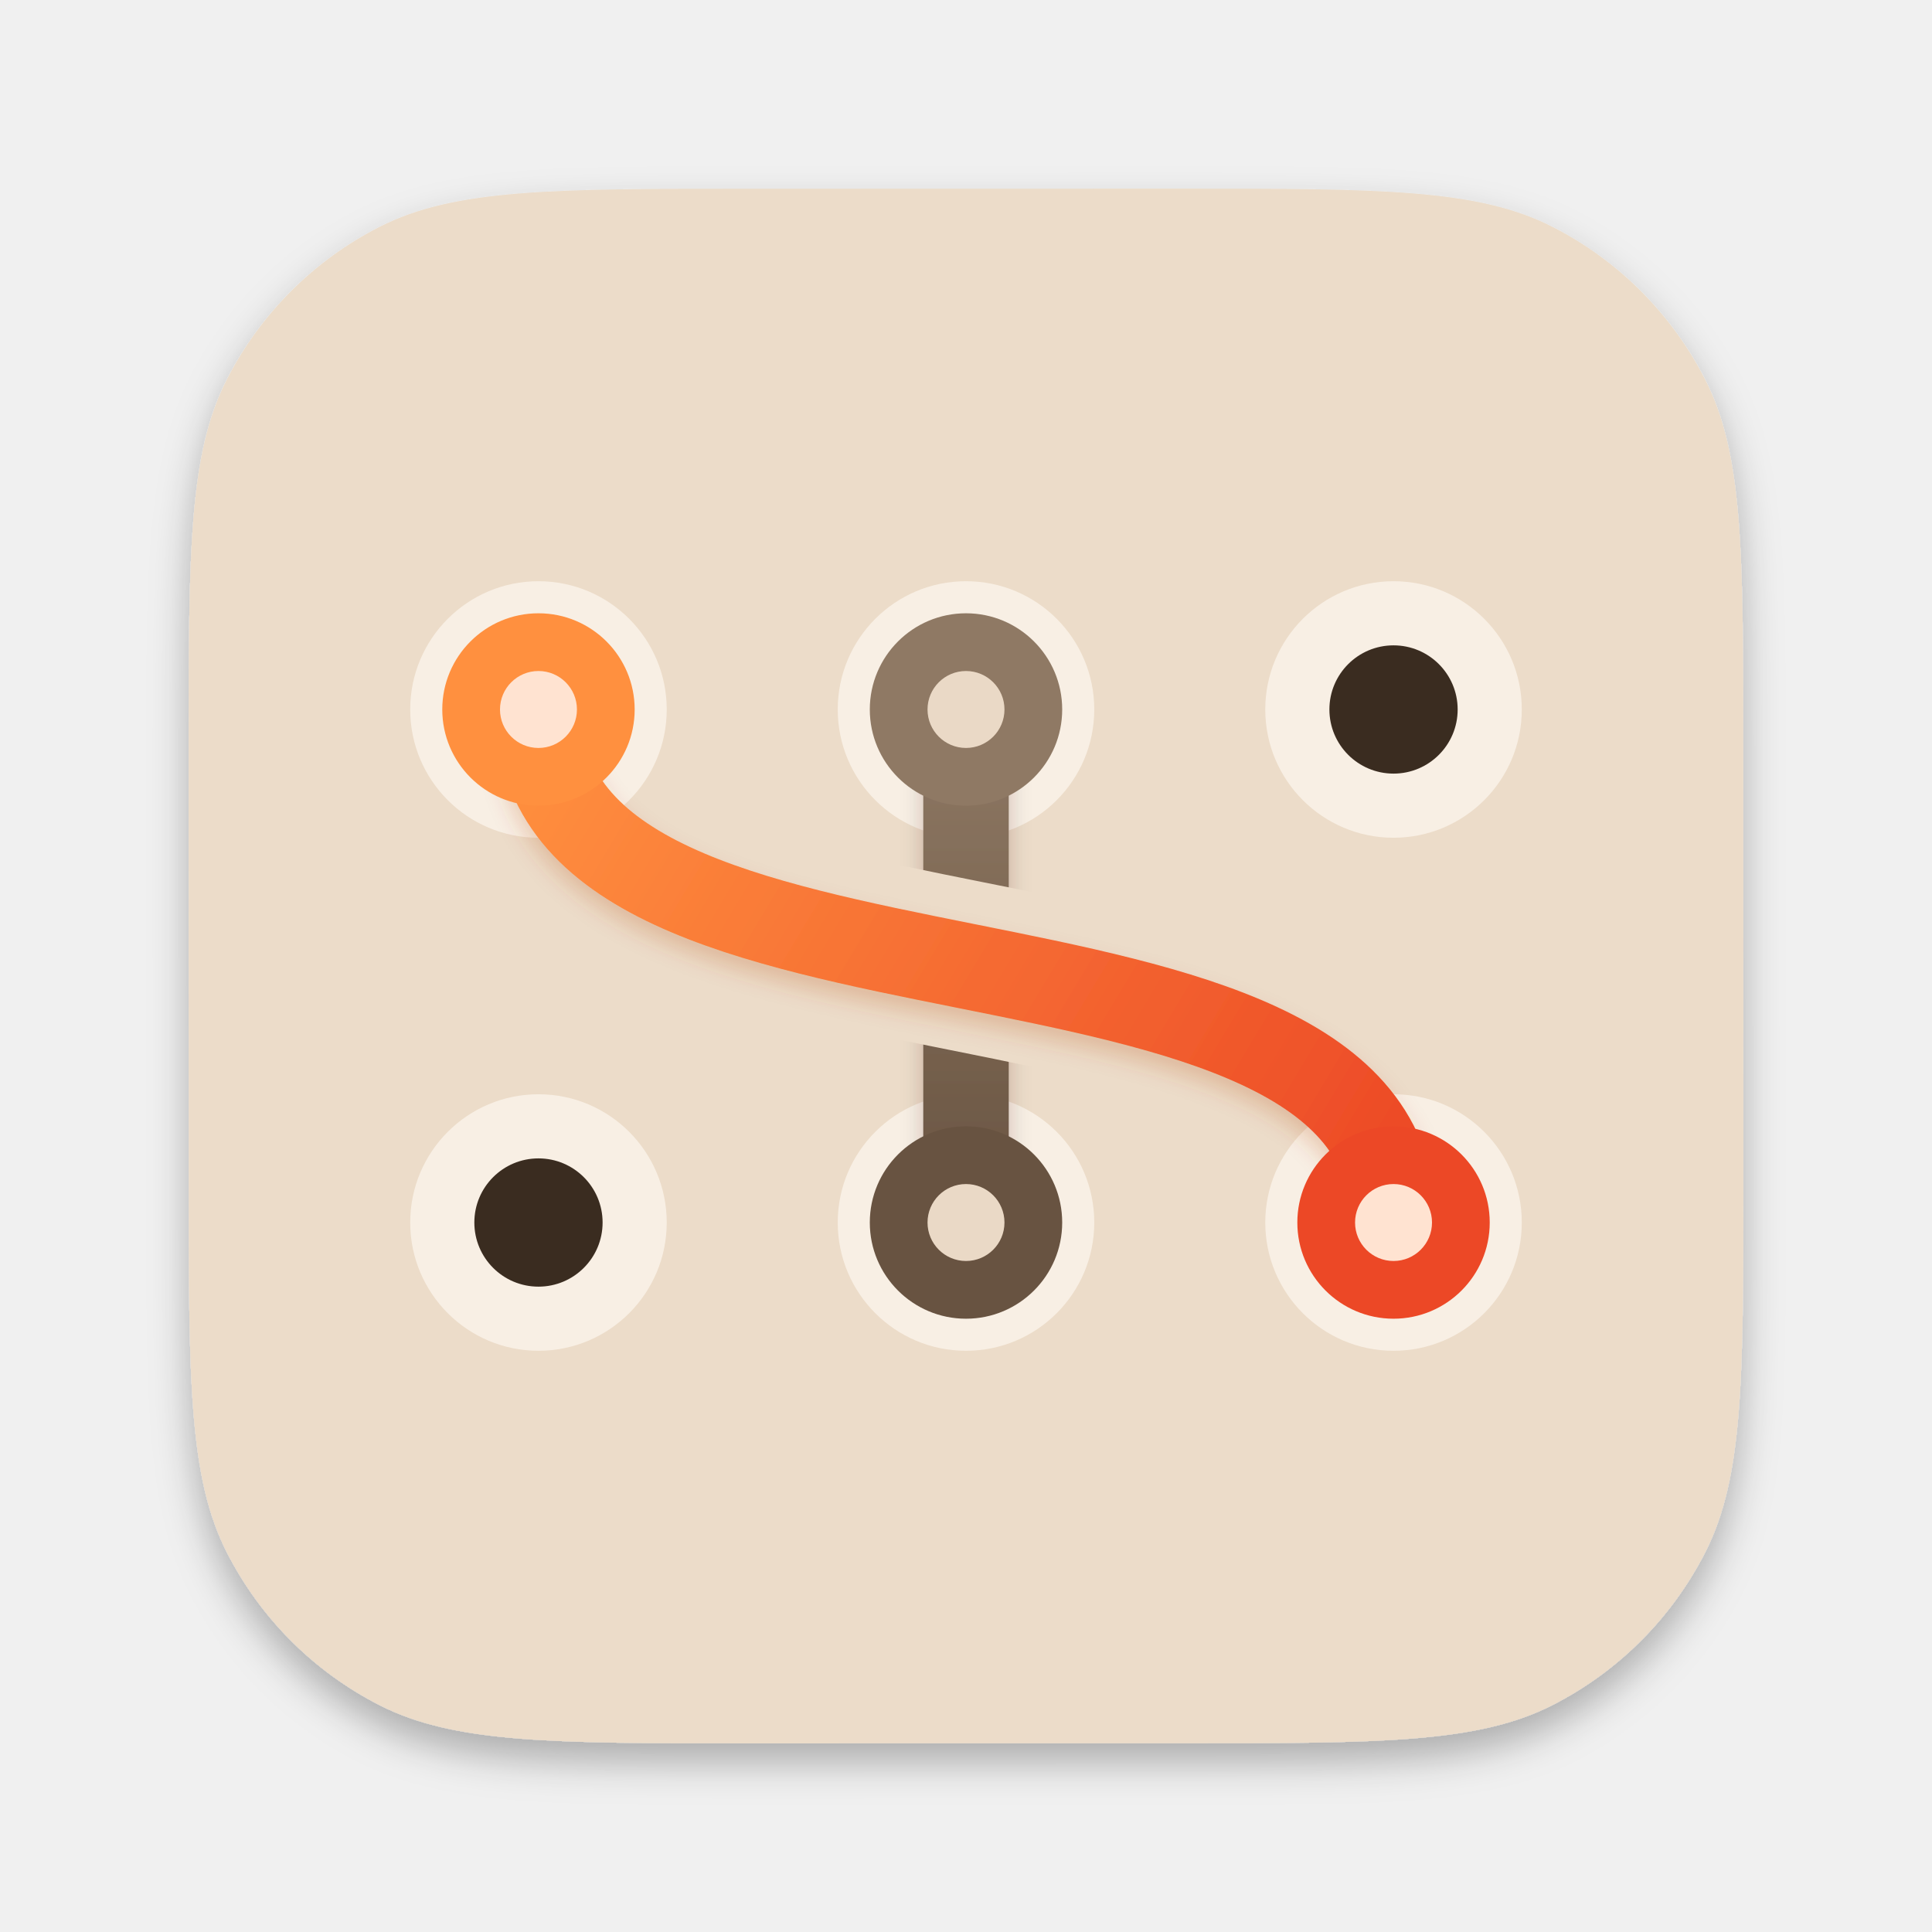
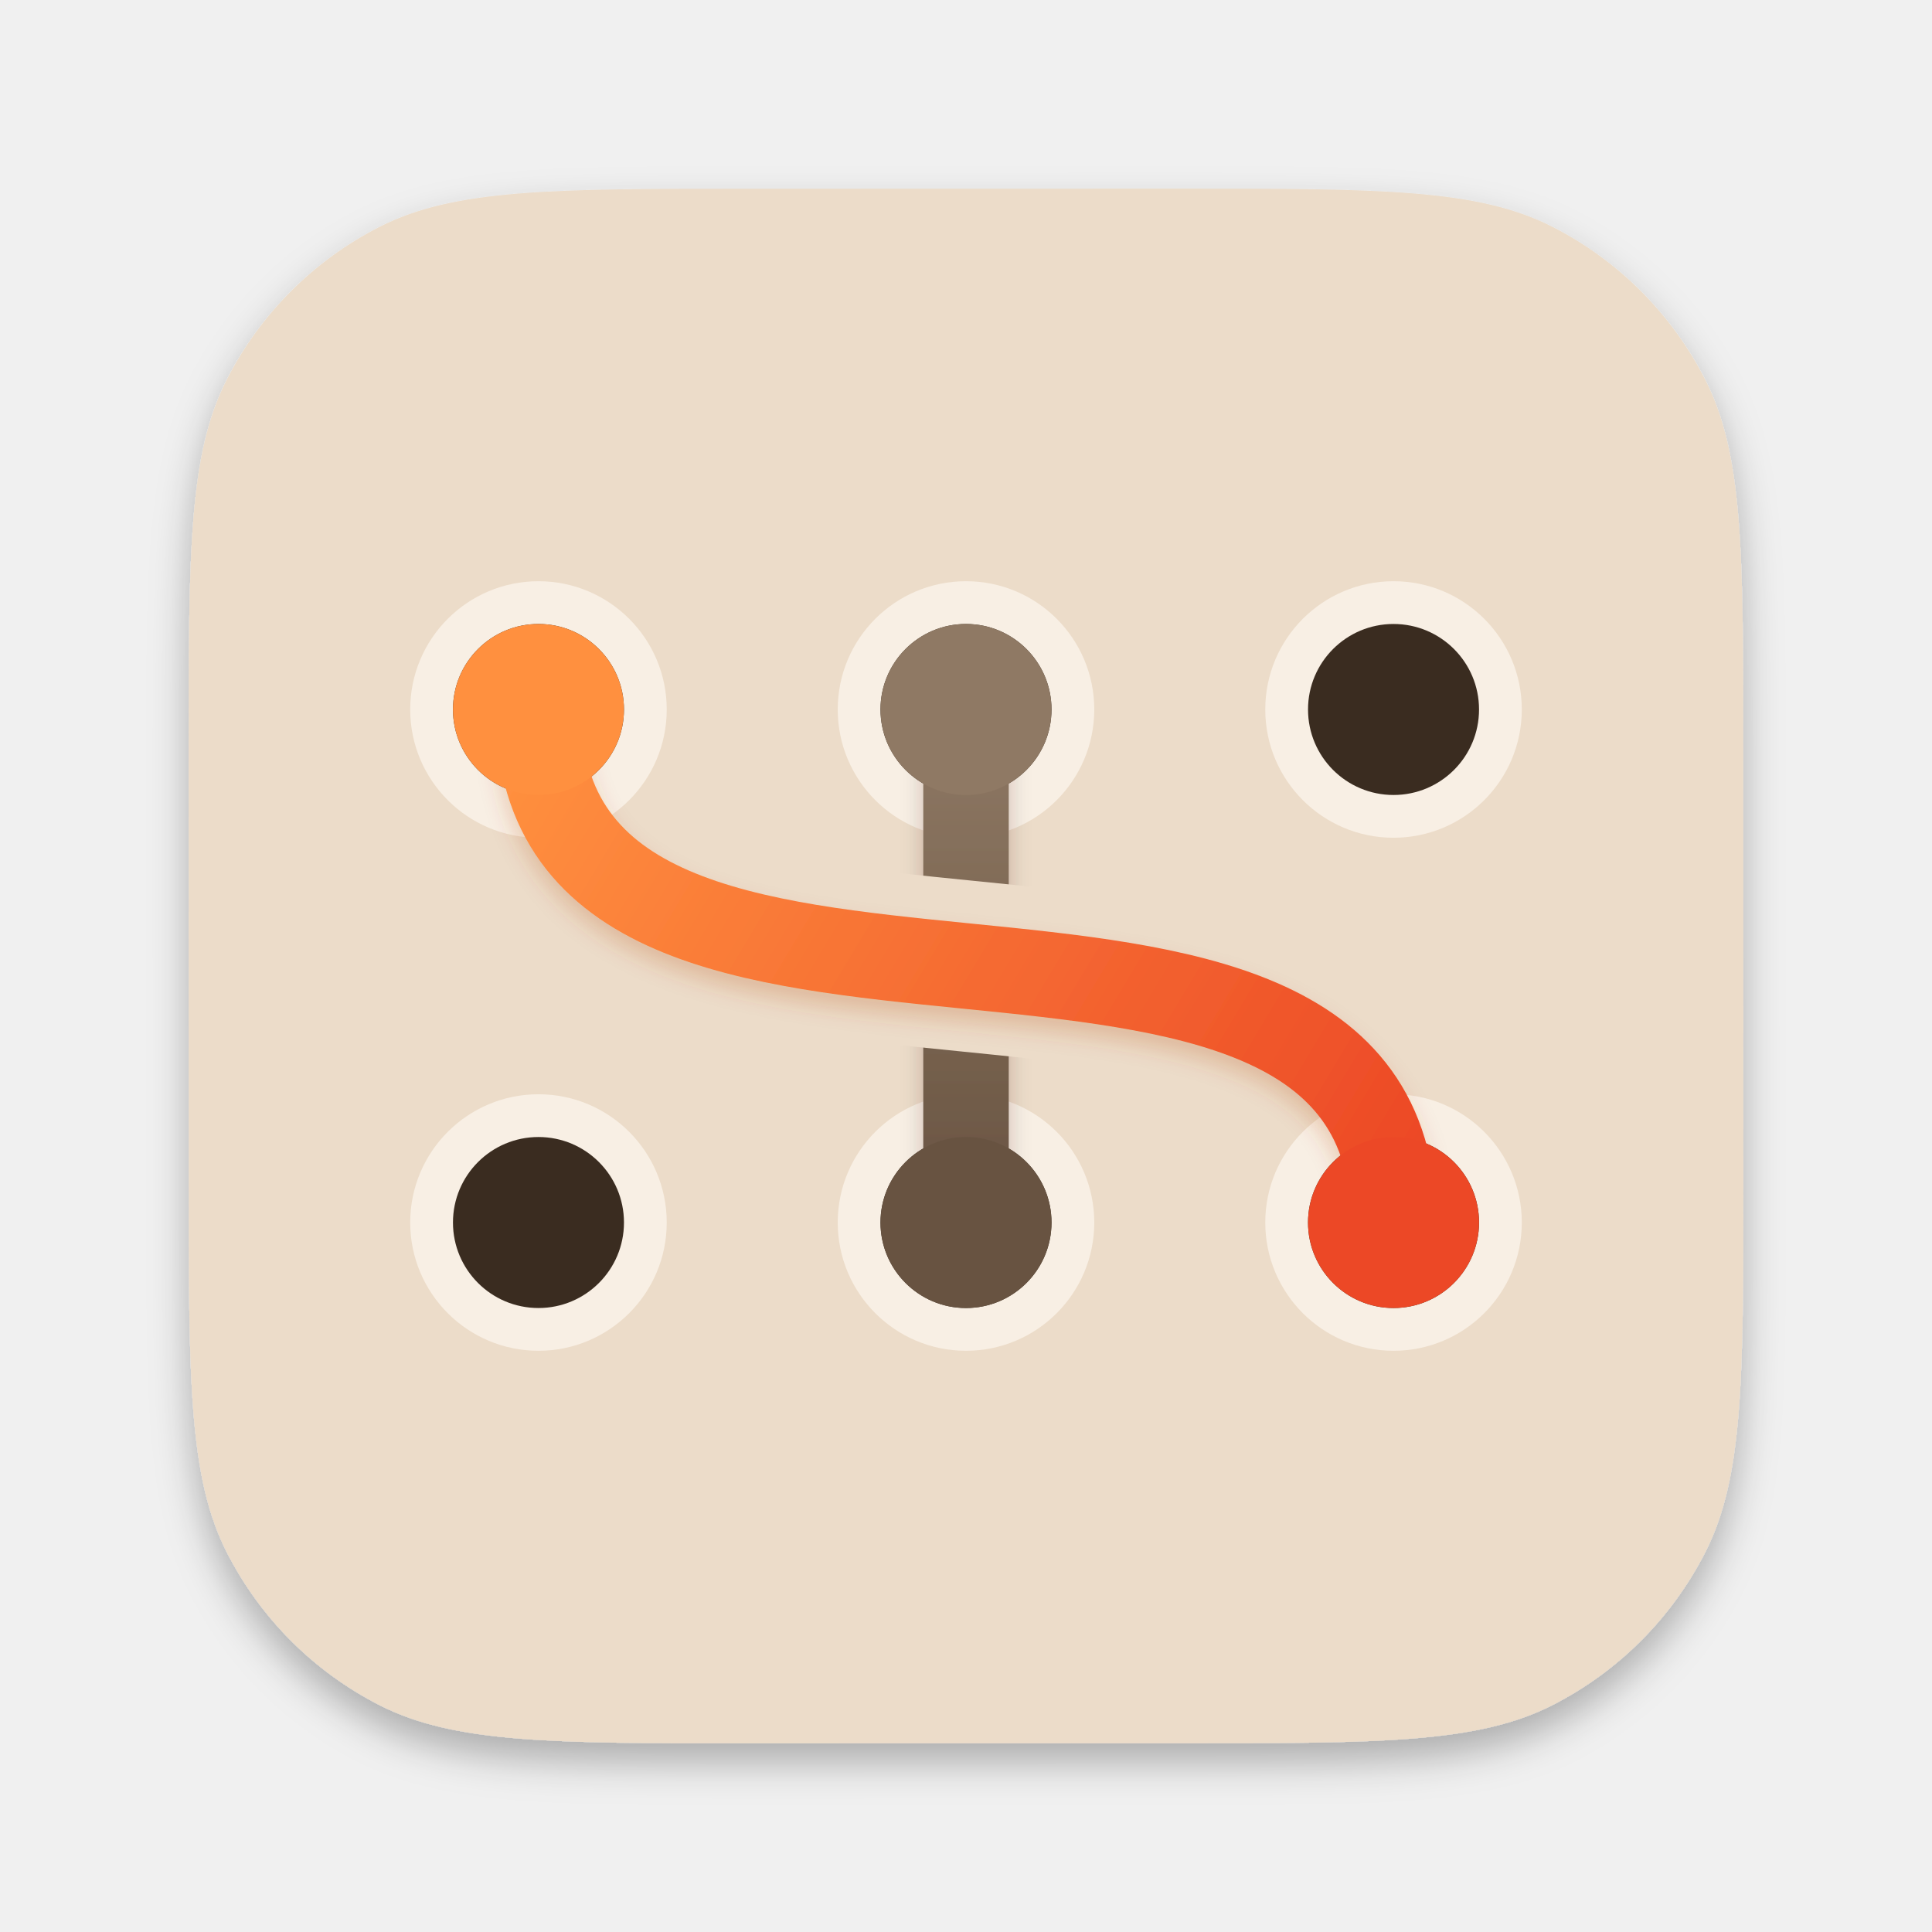
<svg xmlns="http://www.w3.org/2000/svg" width="1024" height="1024" viewBox="0 0 1024 1024">
  <defs>
    <linearGradient id="direct-gradient" gradientUnits="userSpaceOnUse" x1="80" y1="56" x2="80" y2="104">
      <stop offset="0" stop-color="#8f7964" />
      <stop offset="1" stop-color="#685341" />
    </linearGradient>
    <linearGradient id="vpn-gradient" gradientUnits="userSpaceOnUse" x1="40" y1="56" x2="120" y2="104">
      <stop offset="0" stop-color="#ff903f" />
      <stop offset="1" stop-color="#ec4826" />
    </linearGradient>
    <filter id="tile-shadow" filterUnits="userSpaceOnUse" x="-20" y="-20" width="200" height="210">
      <feDropShadow dx="0" dy="2" stdDeviation="2" flood-color="#000000" flood-opacity="0.28" />
    </filter>
    <filter id="direct-shadow" filterUnits="userSpaceOnUse" x="0" y="0" width="160" height="160">
      <feDropShadow dx="0" dy="1.2" stdDeviation="1" flood-color="#3a2614" flood-opacity="0.22" />
    </filter>
    <filter id="vpn-shadow" filterUnits="userSpaceOnUse" x="0" y="0" width="160" height="160">
      <feDropShadow dx="0" dy="1.2" stdDeviation="1" flood-color="#b4410c" flood-opacity="0.22" />
    </filter>
    <mask id="vpn-gap" maskUnits="userSpaceOnUse" x="0" y="0" width="160" height="160">
      <rect width="160" height="160" fill="#ffffff" />
-       <path d="M40 56 C40 88 120 72 120 104" fill="none" stroke="#000000" stroke-width="16" stroke-linecap="round" />
+       <path d="M40 56 C40 96 120 64 120 104" fill="none" stroke="#000000" stroke-width="16" stroke-linecap="round" />
    </mask>
  </defs>
  <g transform="translate(100 100) scale(5.15)">
    <path id="tile" fill="#ecdcc9" filter="url(#tile-shadow)" d="M102.4 0 c20.16 0 30.24 0 37.94 3.92 a36 36 0 0 1 15.73 15.73 c3.92 7.7 3.92 17.78 3.92 37.94 L160 102.4 c0 20.16 0 30.24 -3.92 37.94 a36 36 0 0 1 -15.73 15.73 c-7.7 3.92 -17.78 3.92 -37.94 3.92 L57.6 160 c-20.16 0 -30.24 0 -37.94 -3.92 a36 36 0 0 1 -15.73 -15.73 c-3.92 -7.7 -3.92 -17.78 -3.92 -37.94 L0 57.6 c0 -20.16 0 -30.24 3.92 -37.94 a36 36 0 0 1 15.73 -15.73 c7.7 -3.92 17.78 -3.92 37.94 -3.92 Z" />
    <g id="artwork" transform="matrix(1.1 0 0 1.1 -8 -8)">
      <g id="jacks" fill="#f8efe4">
        <circle cx="40" cy="56" r="12" />
        <circle cx="80" cy="56" r="12" />
        <circle cx="120" cy="56" r="12" />
        <circle cx="40" cy="104" r="12" />
        <circle cx="80" cy="104" r="12" />
        <circle cx="120" cy="104" r="12" />
      </g>
      <g id="sockets" fill="#3a2c20">
-         <circle cx="40" cy="56" r="6" />
-         <circle cx="80" cy="56" r="6" />
-         <circle cx="120" cy="56" r="6" />
-         <circle cx="40" cy="104" r="6" />
-         <circle cx="80" cy="104" r="6" />
-         <circle cx="120" cy="104" r="6" />
+         <circle cx="40" cy="56" r="8" />
+         <circle cx="80" cy="56" r="8" />
+         <circle cx="120" cy="56" r="8" />
+         <circle cx="40" cy="104" r="8" />
+         <circle cx="80" cy="104" r="8" />
+         <circle cx="120" cy="104" r="8" />
      </g>
      <g id="cable-direct" mask="url(#vpn-gap)">
        <path d="M80 56 V104" fill="none" stroke="url(#direct-gradient)" stroke-width="8" stroke-linecap="round" filter="url(#direct-shadow)" />
-         <circle cx="80" cy="56" r="9" fill="#8f7964" />
-         <circle cx="80" cy="56" r="3.6" fill="#ead9c6" />
-         <circle cx="80" cy="104" r="9" fill="#685341" />
-         <circle cx="80" cy="104" r="3.6" fill="#ead9c6" />
+         <circle cx="80" cy="56" r="8" fill="#8f7964" />
+         <circle cx="80" cy="104" r="8" fill="#685341" />
      </g>
      <g id="cable-vpn">
-         <path d="M40 56 C40 88 120 72 120 104" fill="none" stroke="url(#vpn-gradient)" stroke-width="8" stroke-linecap="round" filter="url(#vpn-shadow)" />
-         <circle cx="40" cy="56" r="9" fill="#ff903f" />
-         <circle cx="40" cy="56" r="3.6" fill="#ffe3d1" />
-         <circle cx="120" cy="104" r="9" fill="#ec4826" />
-         <circle cx="120" cy="104" r="3.6" fill="#ffe3d1" />
+         <path d="M40 56 C40 96 120 64 120 104" fill="none" stroke="url(#vpn-gradient)" stroke-width="8" stroke-linecap="round" filter="url(#vpn-shadow)" />
+         <circle cx="40" cy="56" r="8" fill="#ff903f" />
+         <circle cx="120" cy="104" r="8" fill="#ec4826" />
      </g>
    </g>
  </g>
</svg>
